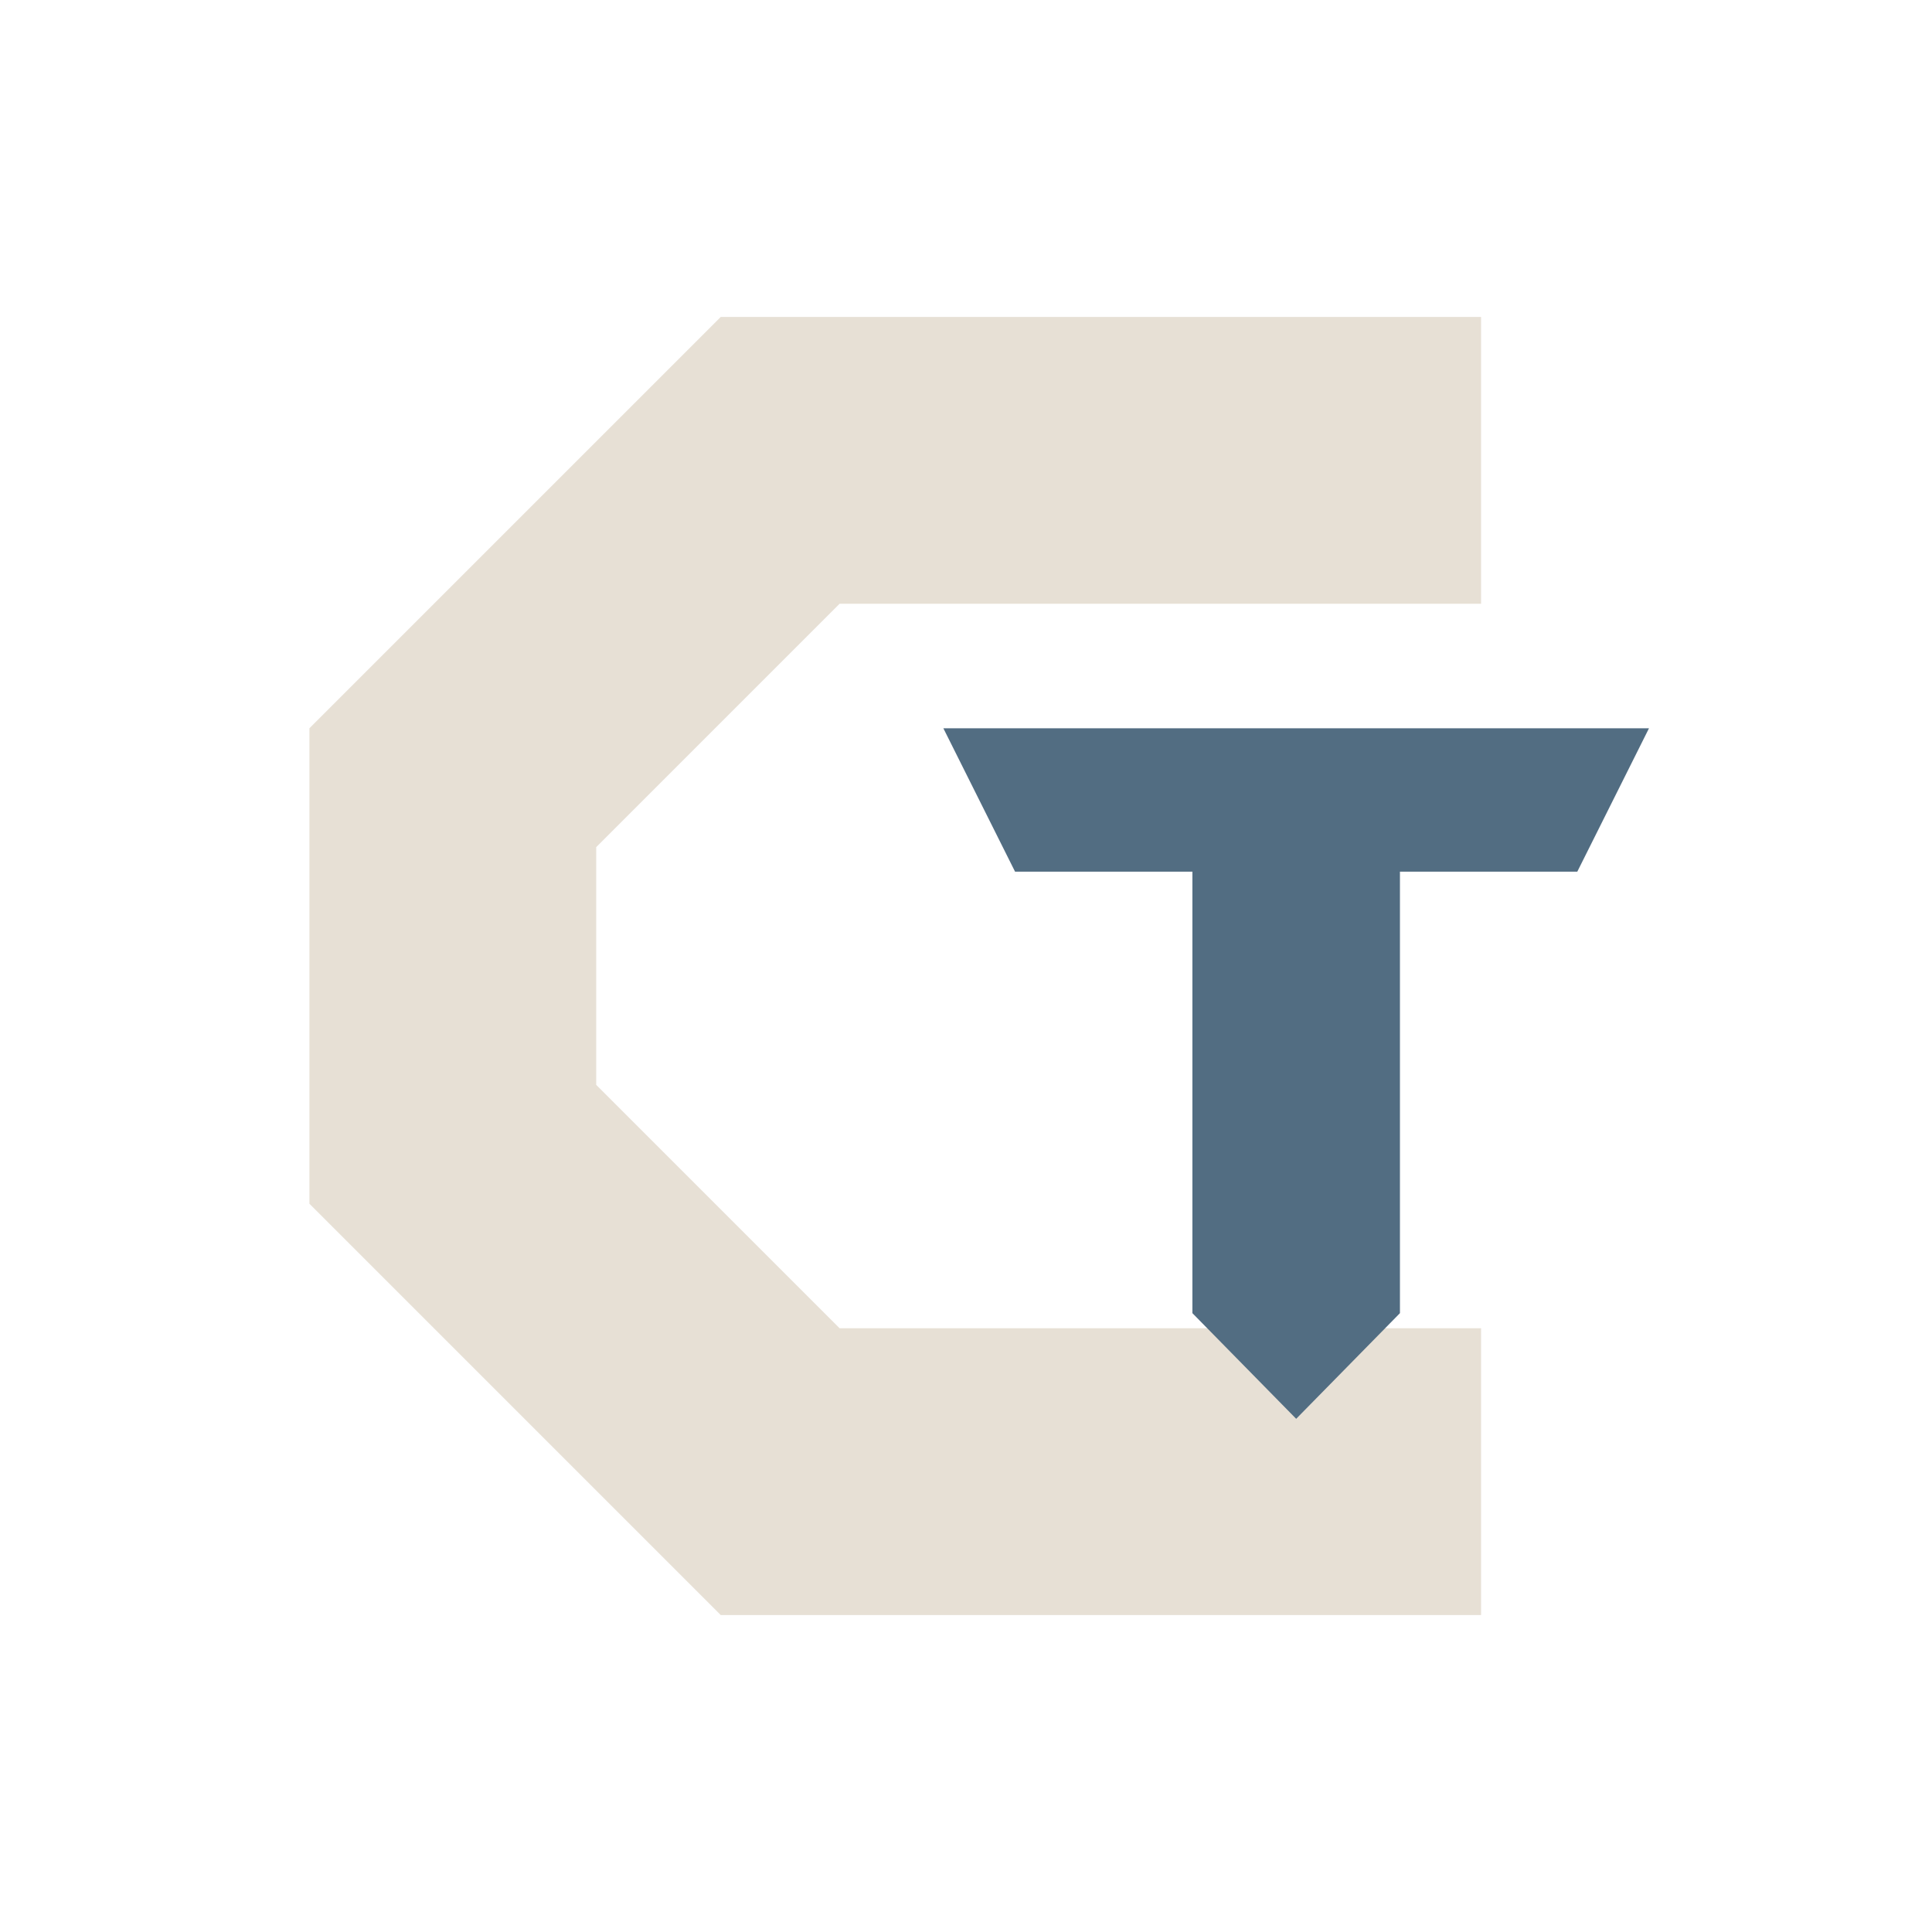
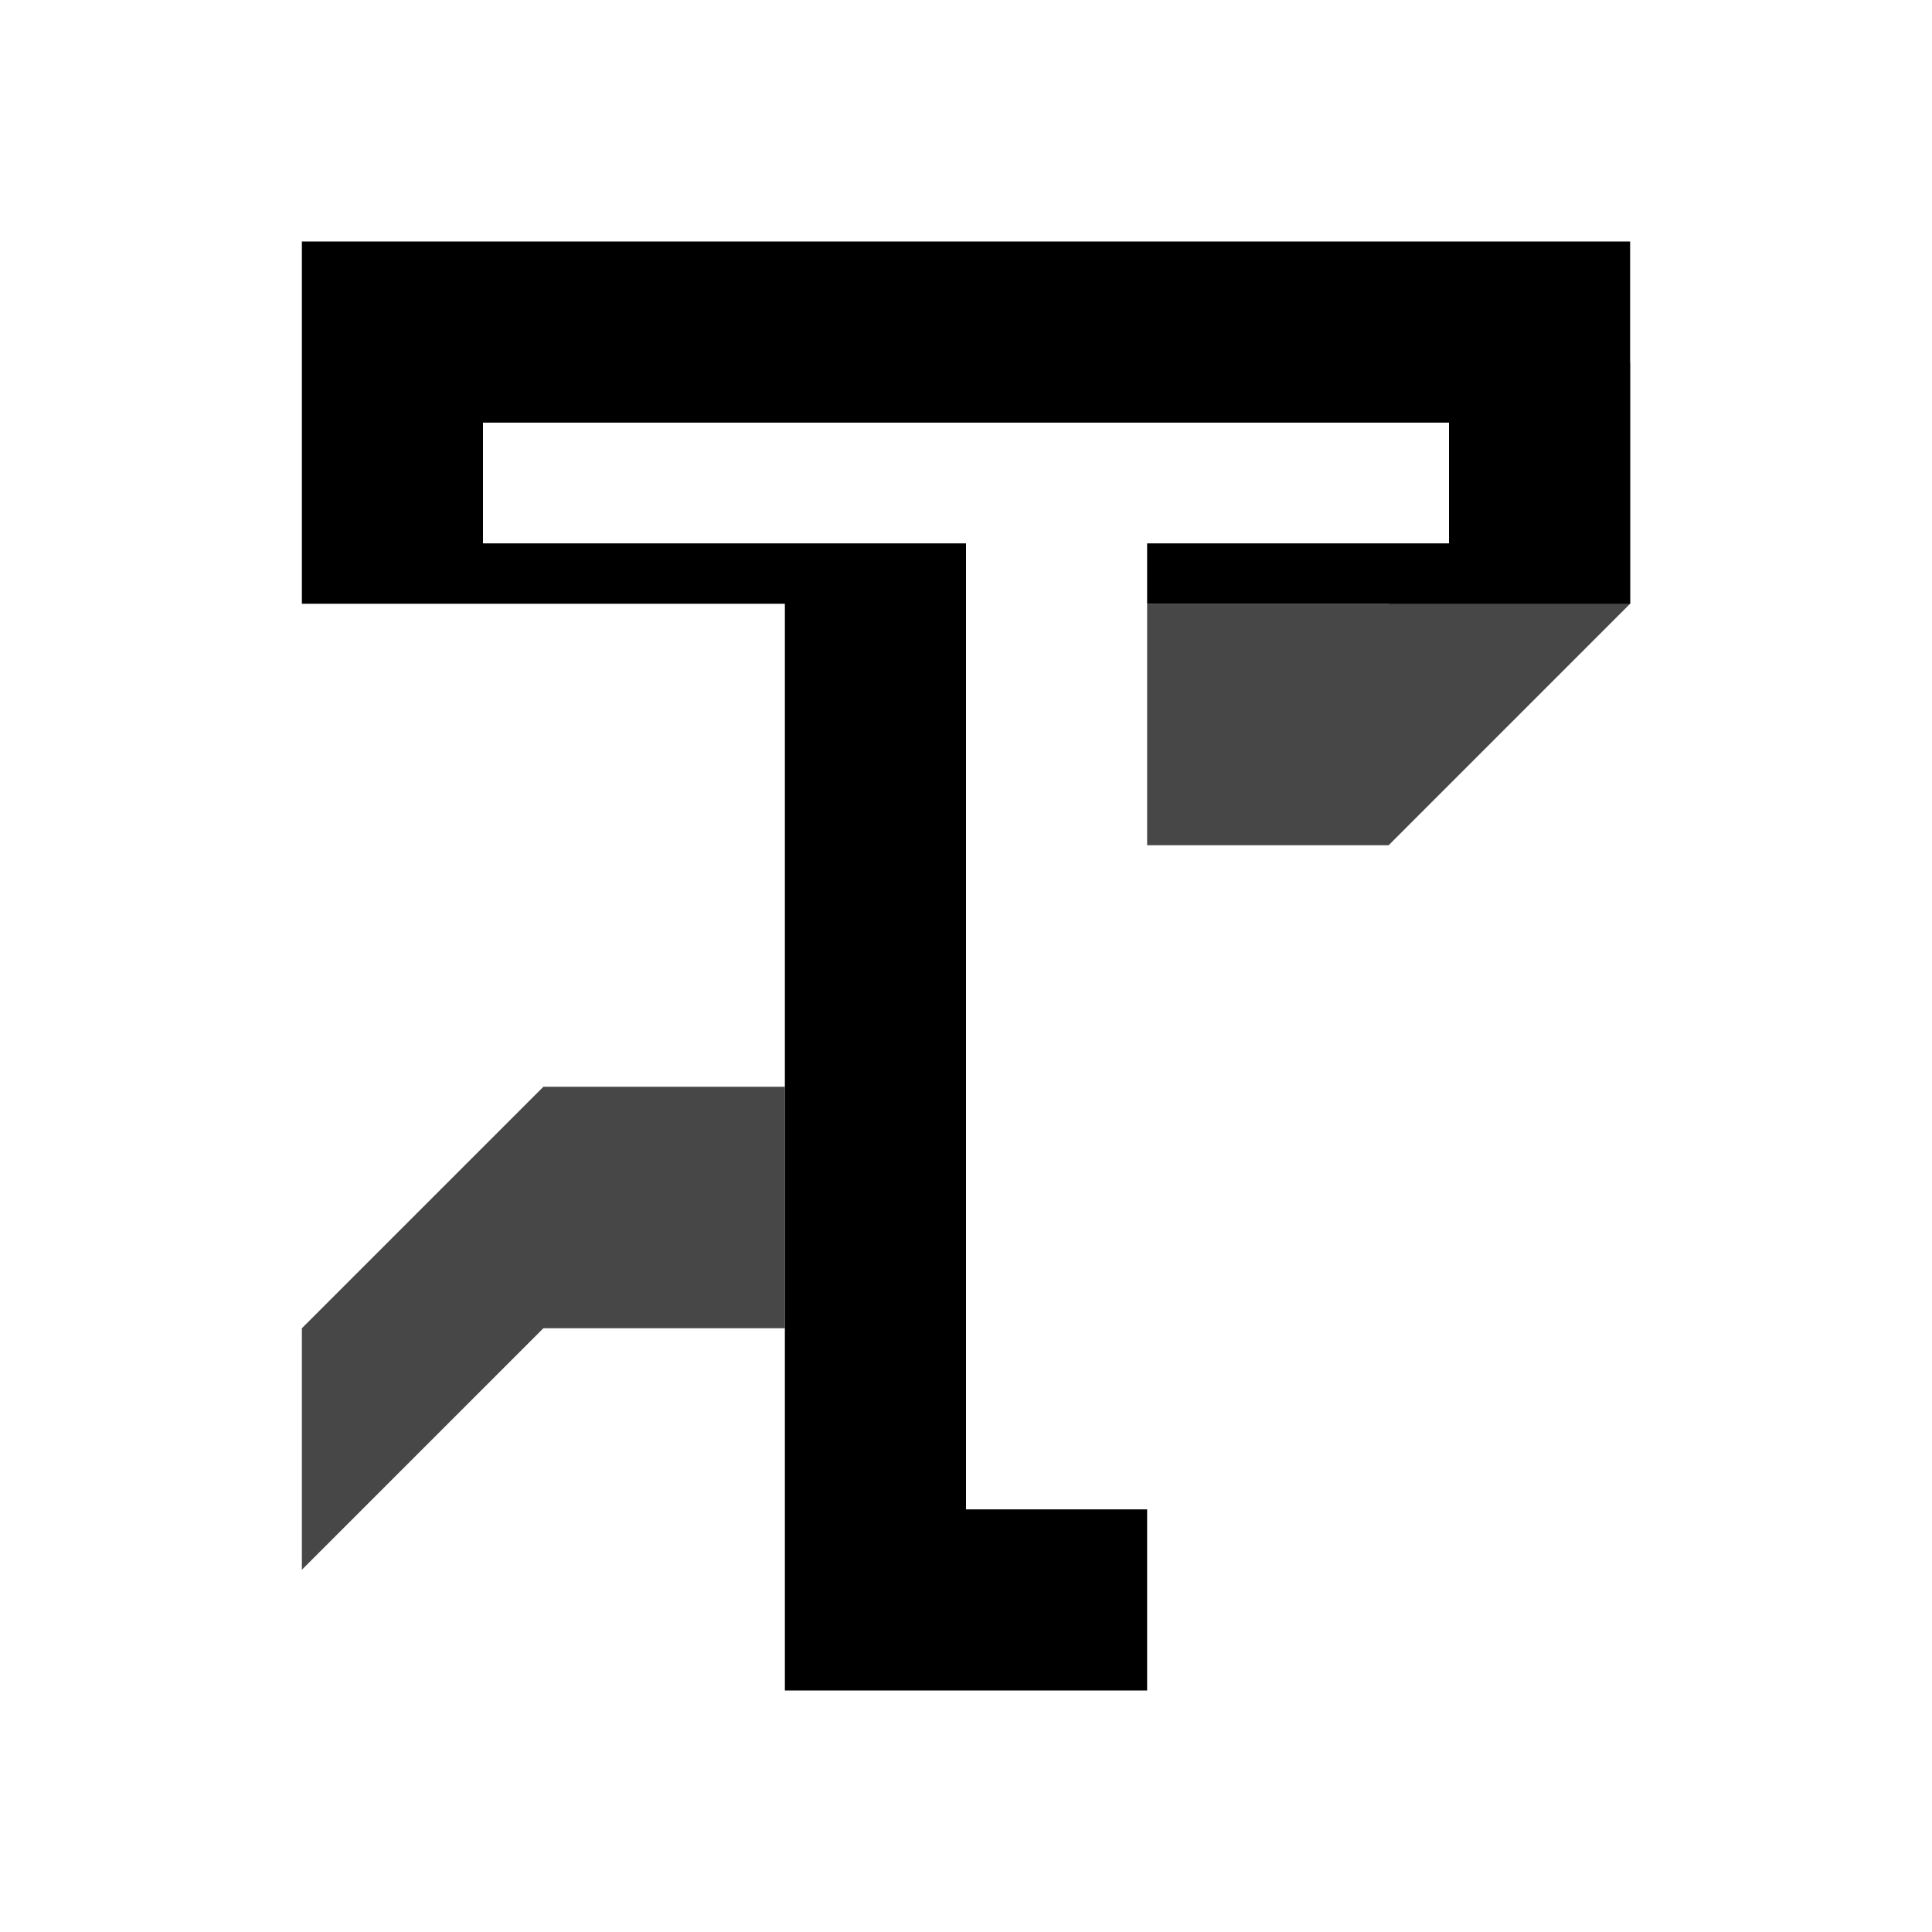
- <svg xmlns="http://www.w3.org/2000/svg" viewBox="0 0 1024 1024" role="img" aria-labelledby="title desc">
-   <path d="M785 168H382L164 386V638L382 856H785V704H445L316 575V449L445 320H785V168Z" fill="#E7E0D5" />
-   <path d="M500 386H874L836 462H538L500 386Z" fill="#526D82" />
-   <path d="M632 444H742V696L687 752L632 696V444Z" fill="#526D82" />
+ <svg xmlns="http://www.w3.org/2000/svg" viewBox="0 0 256 256" role="img" aria-labelledby="title desc">
+   <path fill="currentColor" fill-rule="evenodd" d="M40 32h176v48h-64v144H104V80H40V32Zm24 24v16h64v128h24V72h40V56H64Z" />
+   <path fill="currentColor" d="m40 176 32-32h32v32H72l-32 32v-32Zm176-96-32 32h-32V80h32l32-32v32Z" opacity=".72" />
</svg>
